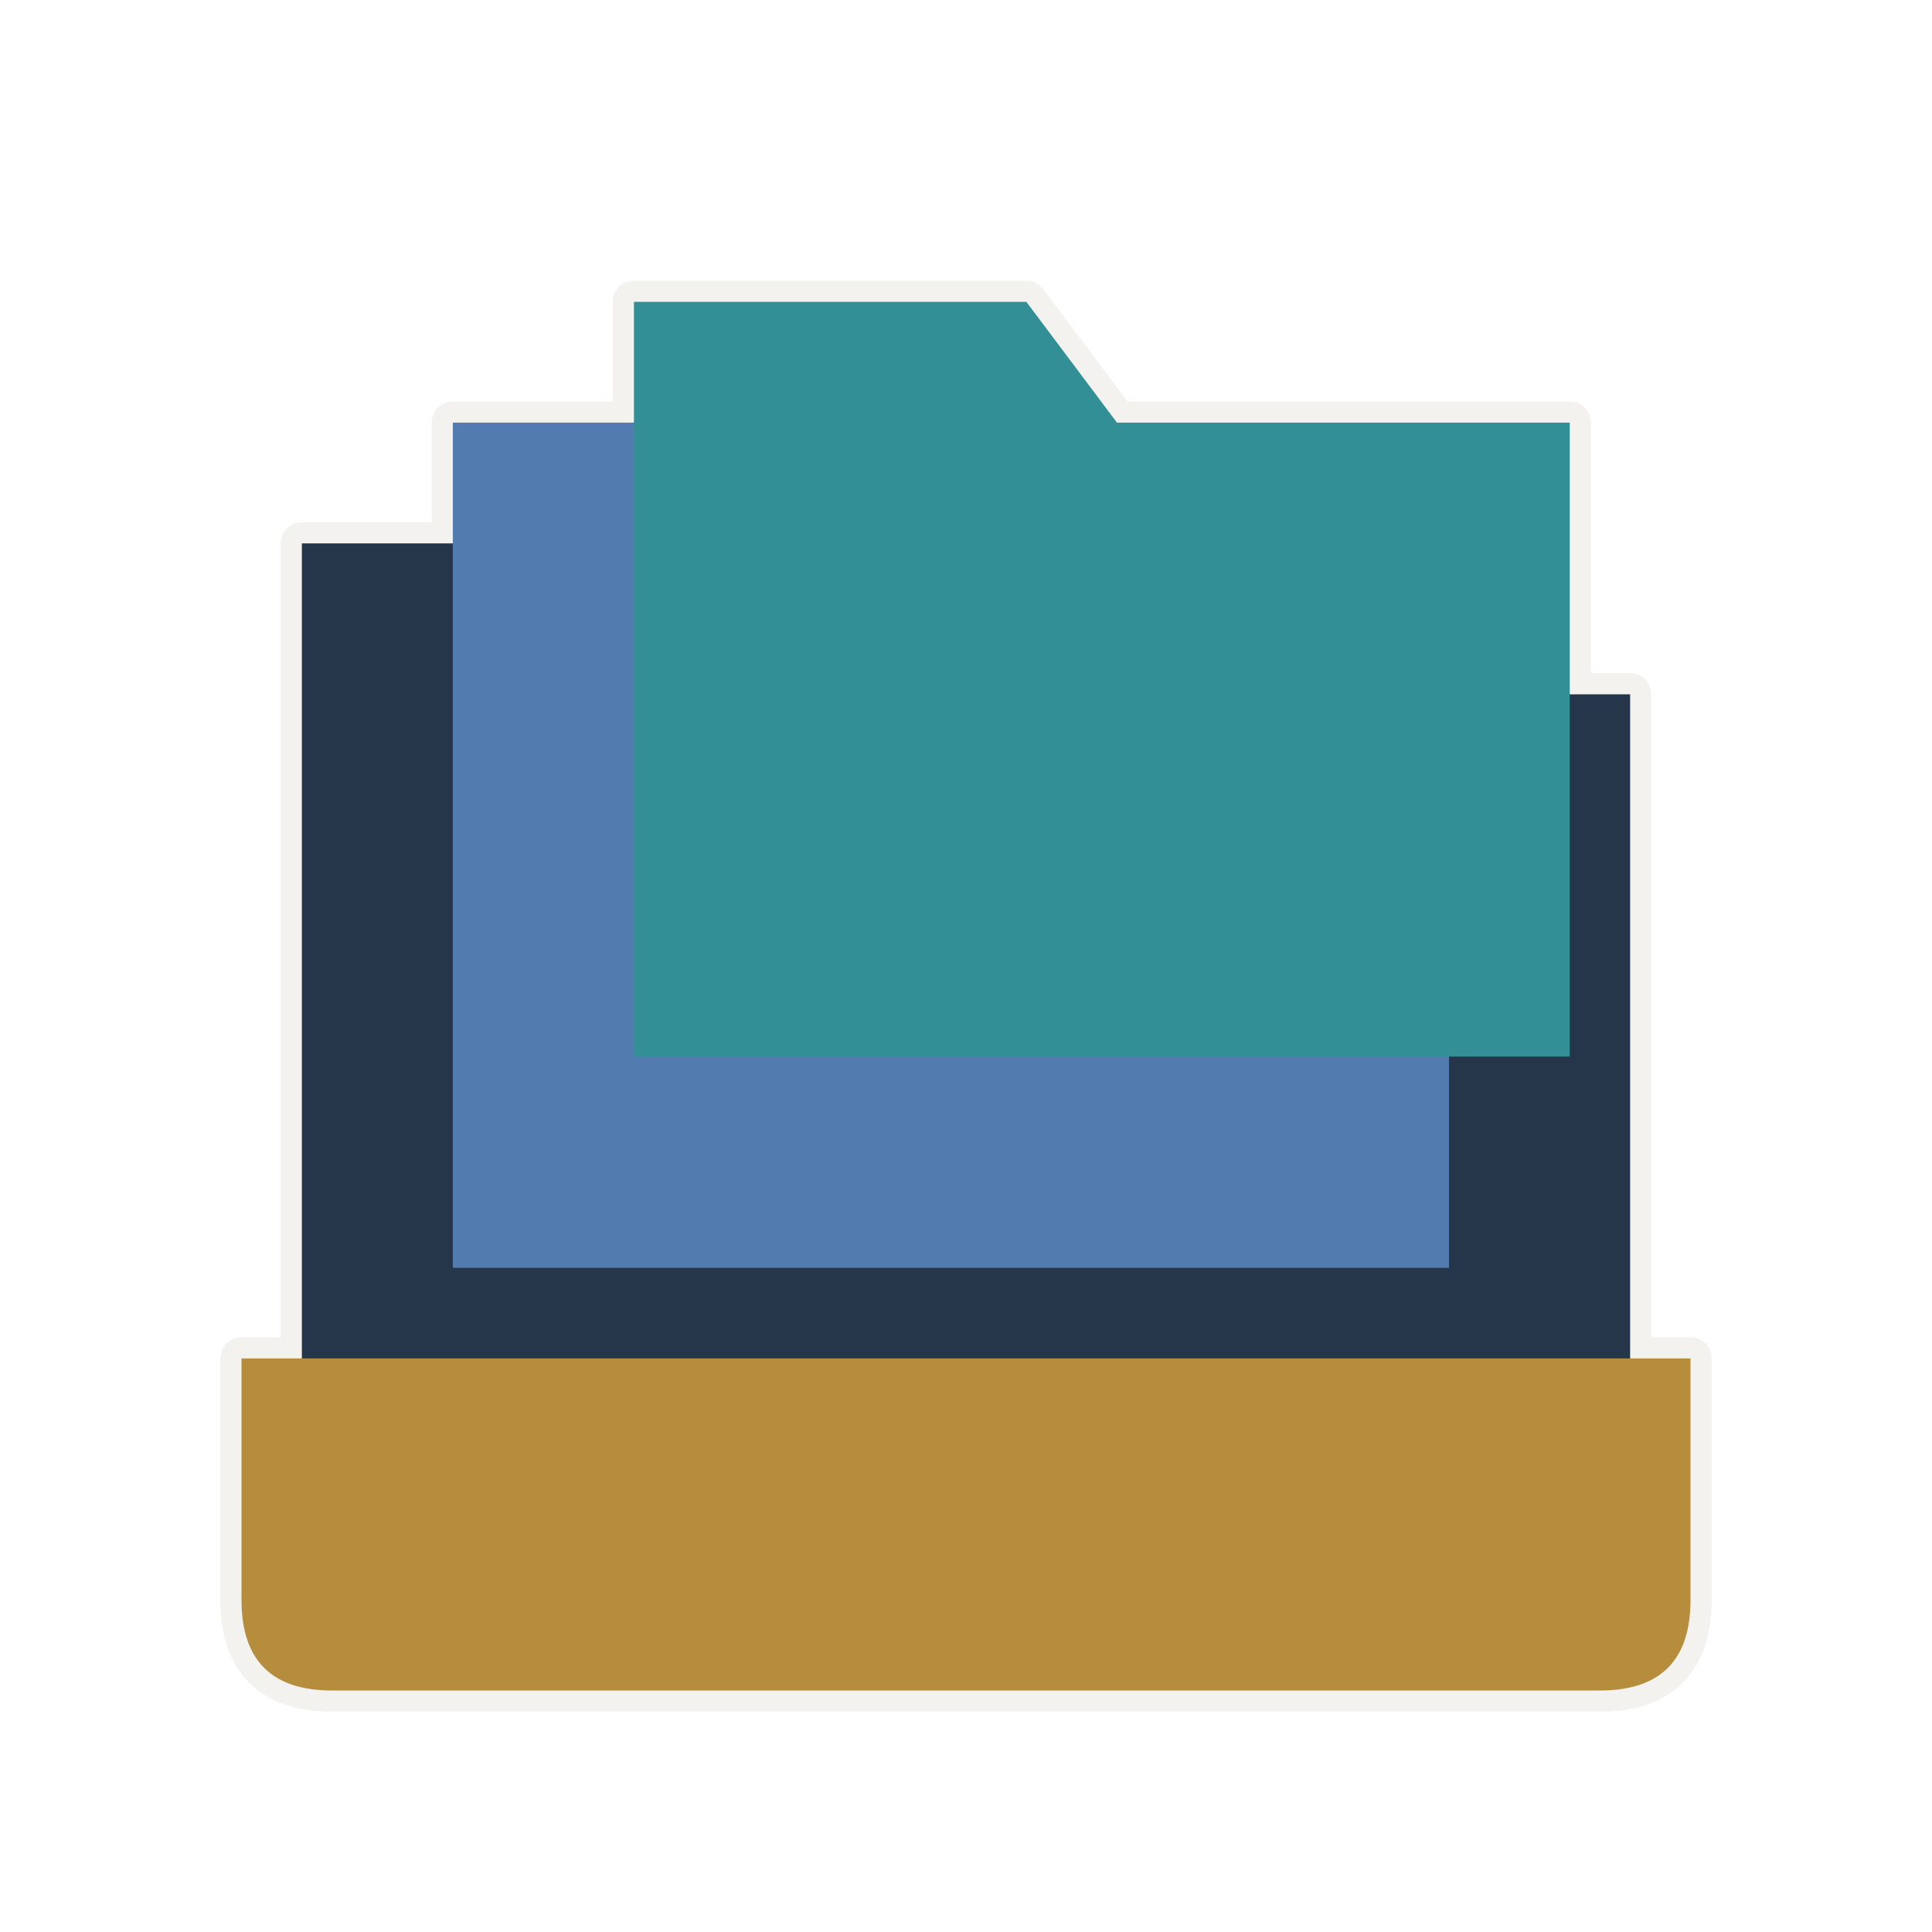
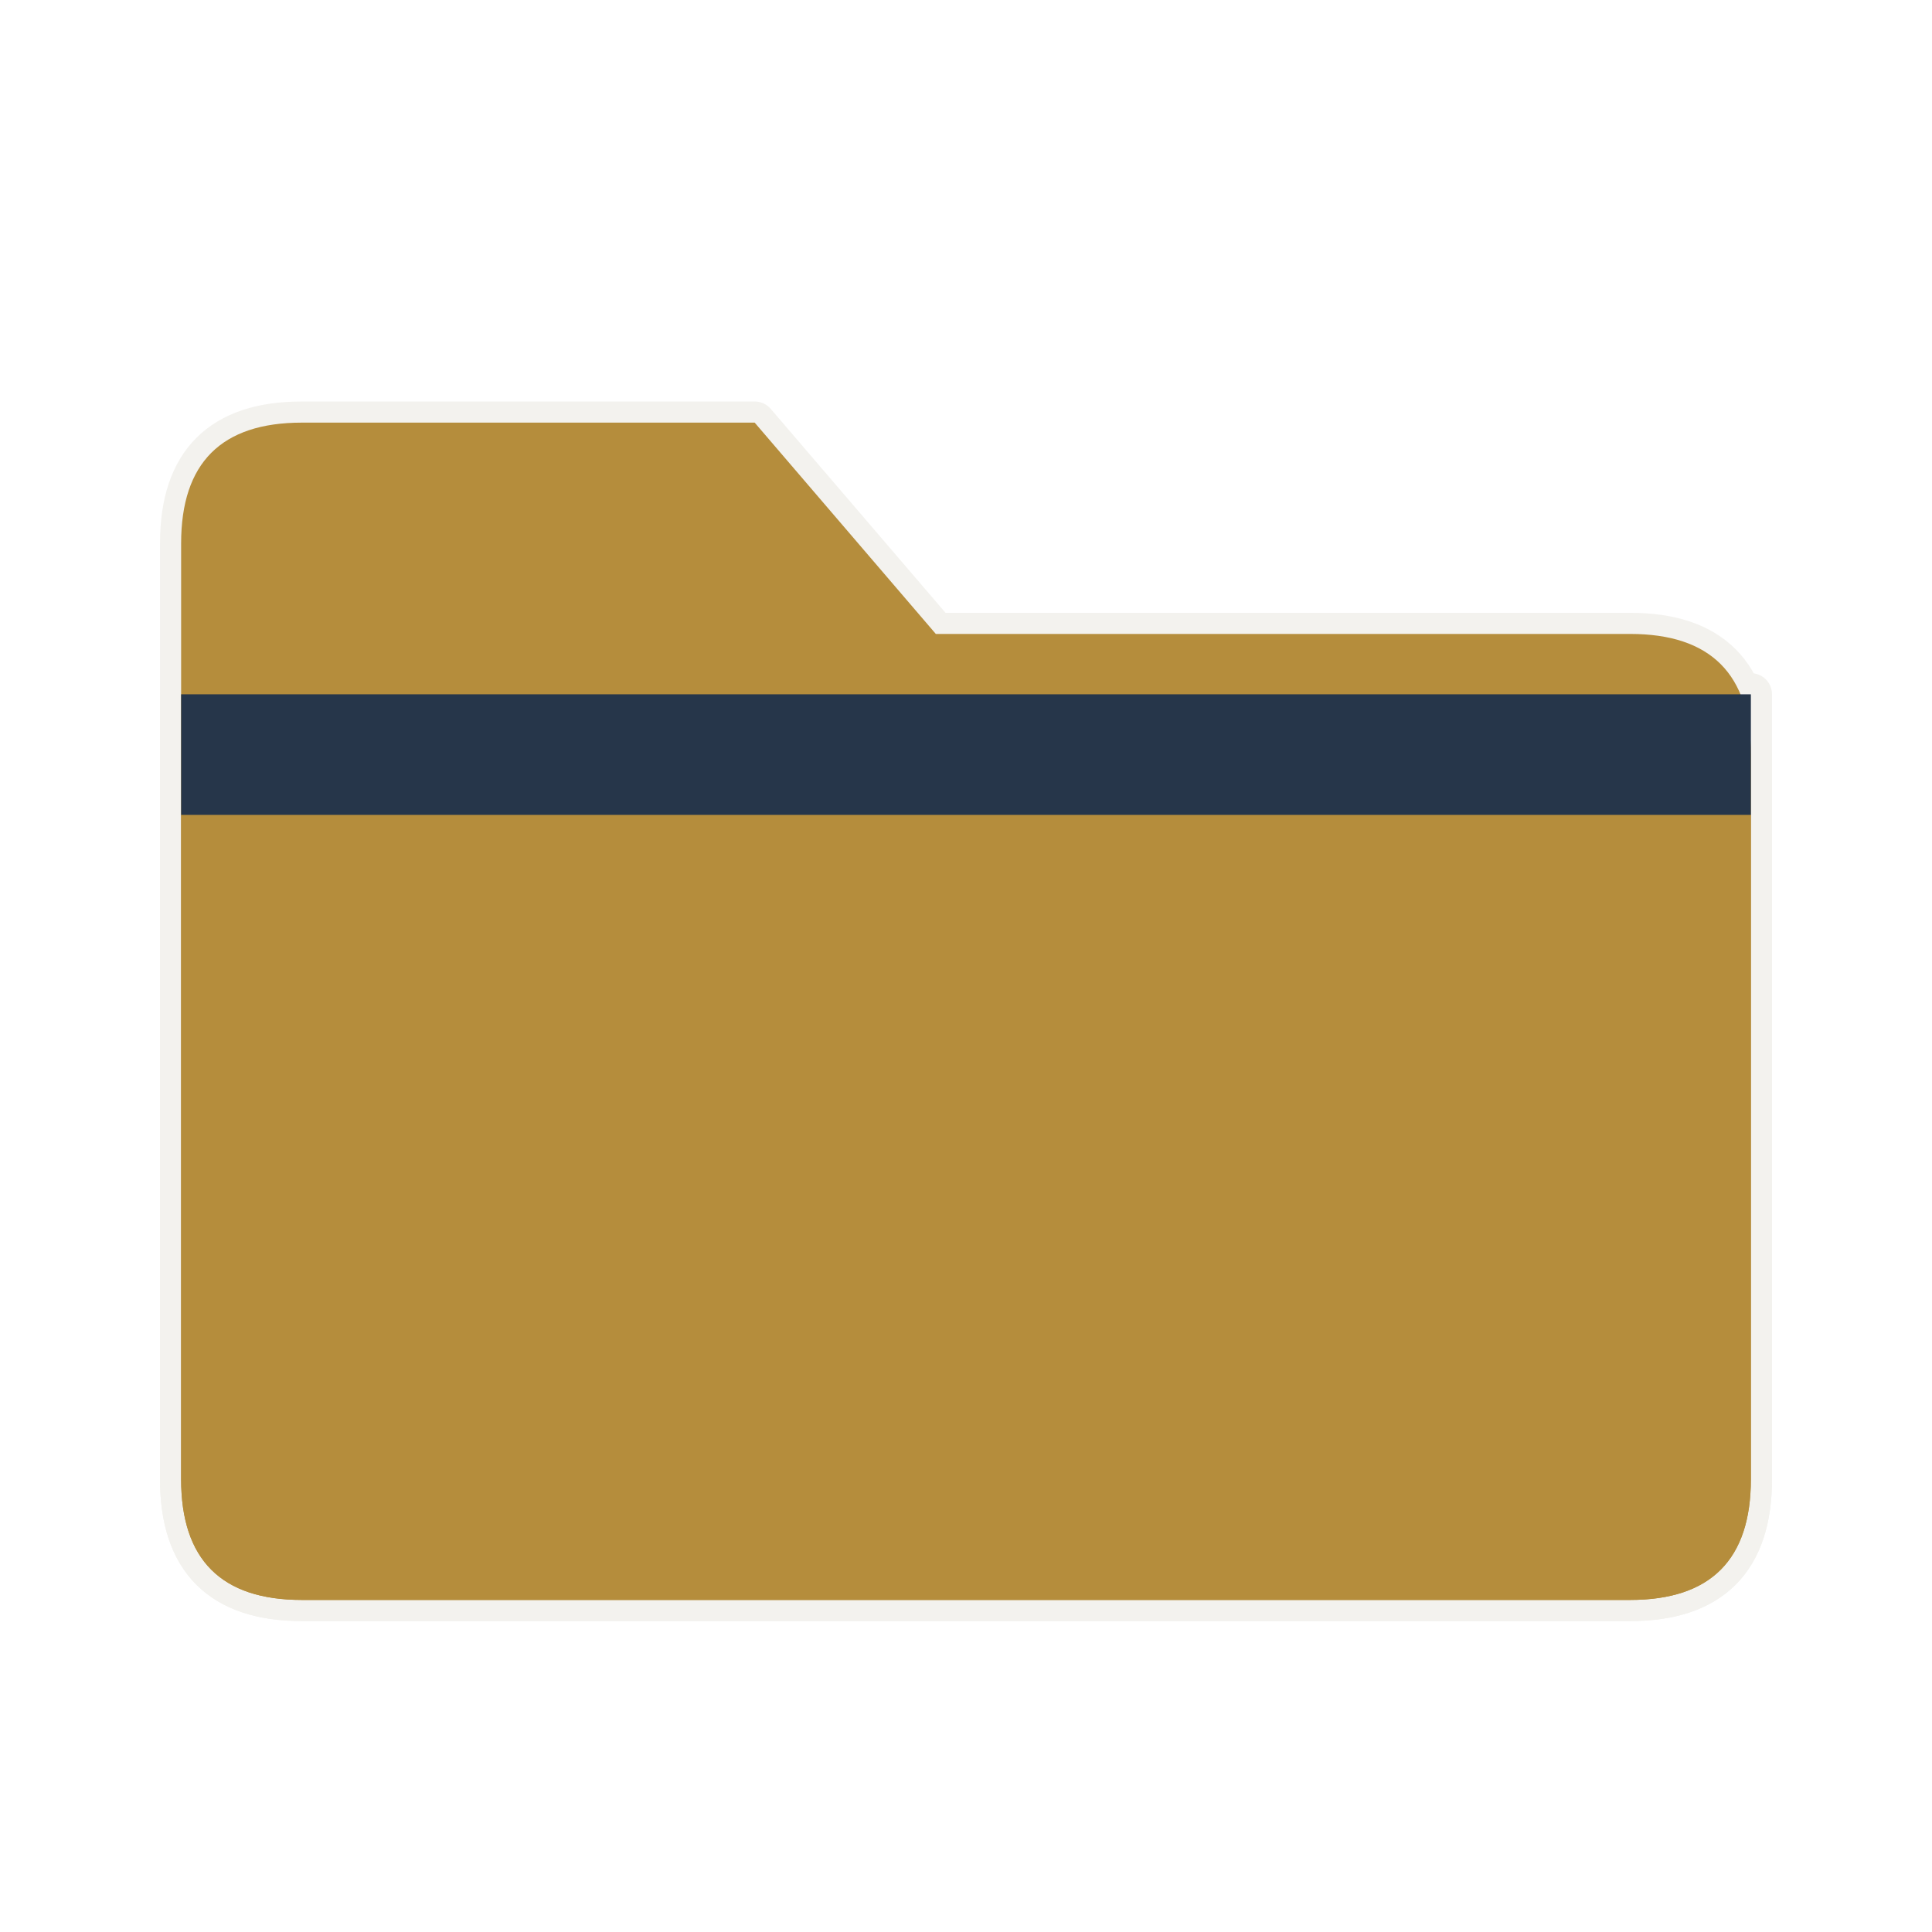
<svg xmlns="http://www.w3.org/2000/svg" width="64" height="64" viewBox="0 0 64 64" fill="none" stroke-linecap="round" stroke-linejoin="round" role="img" aria-labelledby="title">
  <g aria-hidden="true">
-     <path d="M10 18H25L29 23H54V49H10Z" fill="#F3F2EE" stroke="#F3F2EE" stroke-width="1.4" />
-     <path d="M15 14H27L30 18H48V42H15Z" fill="#F3F2EE" stroke="#F3F2EE" stroke-width="1.4" />
-     <path d="M21 10H34L37 14H52V35H21Z" fill="#F3F2EE" stroke="#F3F2EE" stroke-width="1.4" />
-     <path d="M8 45H56V53Q56 56 53 56H11Q8 56 8 53Z" fill="#F3F2EE" stroke="#F3F2EE" stroke-width="1.4" />
+     <path d="M6 18Q6 14 10 14H25L31 21H54Q58 21 58 25V49Q58 53 54 53H10Q6 53 6 49Z" fill="#F3F2EE" stroke="#F3F2EE" stroke-width="1.4" />
+     <path d="M6 23H58V27H6Z" fill="#F3F2EE" stroke="#F3F2EE" stroke-width="1.4" />
+     <path d="M6 27H58V49Q58 53 54 53H10Q6 53 6 49Z" fill="#F3F2EE" stroke="#F3F2EE" stroke-width="1.4" />
  </g>
  <g>
-     <path d="M10 18H25L29 23H54V49H10Z" fill="#26364A" stroke="none" stroke-width="2.5" />
-     <path d="M15 14H27L30 18H48V42H15Z" fill="#527CAF" stroke="none" stroke-width="2.5" />
-     <path d="M21 10H34L37 14H52V35H21Z" fill="#318F95" stroke="none" stroke-width="2.5" />
-     <path d="M8 45H56V53Q56 56 53 56H11Q8 56 8 53Z" fill="#B58D3C" stroke="none" stroke-width="2.5" />
+     <path d="M6 18Q6 14 10 14H25L31 21H54Q58 21 58 25V49Q58 53 54 53H10Q6 53 6 49Z" fill="#B58D3C" stroke="none" stroke-width="2.5" />
+     <path d="M6 23H58V27H6Z" fill="#26364A" stroke="none" stroke-width="2.5" />
+     <path d="M6 27H58V49Q58 53 54 53H10Q6 53 6 49Z" fill="#B58D3C" stroke="none" stroke-width="2.5" />
  </g>
</svg>
